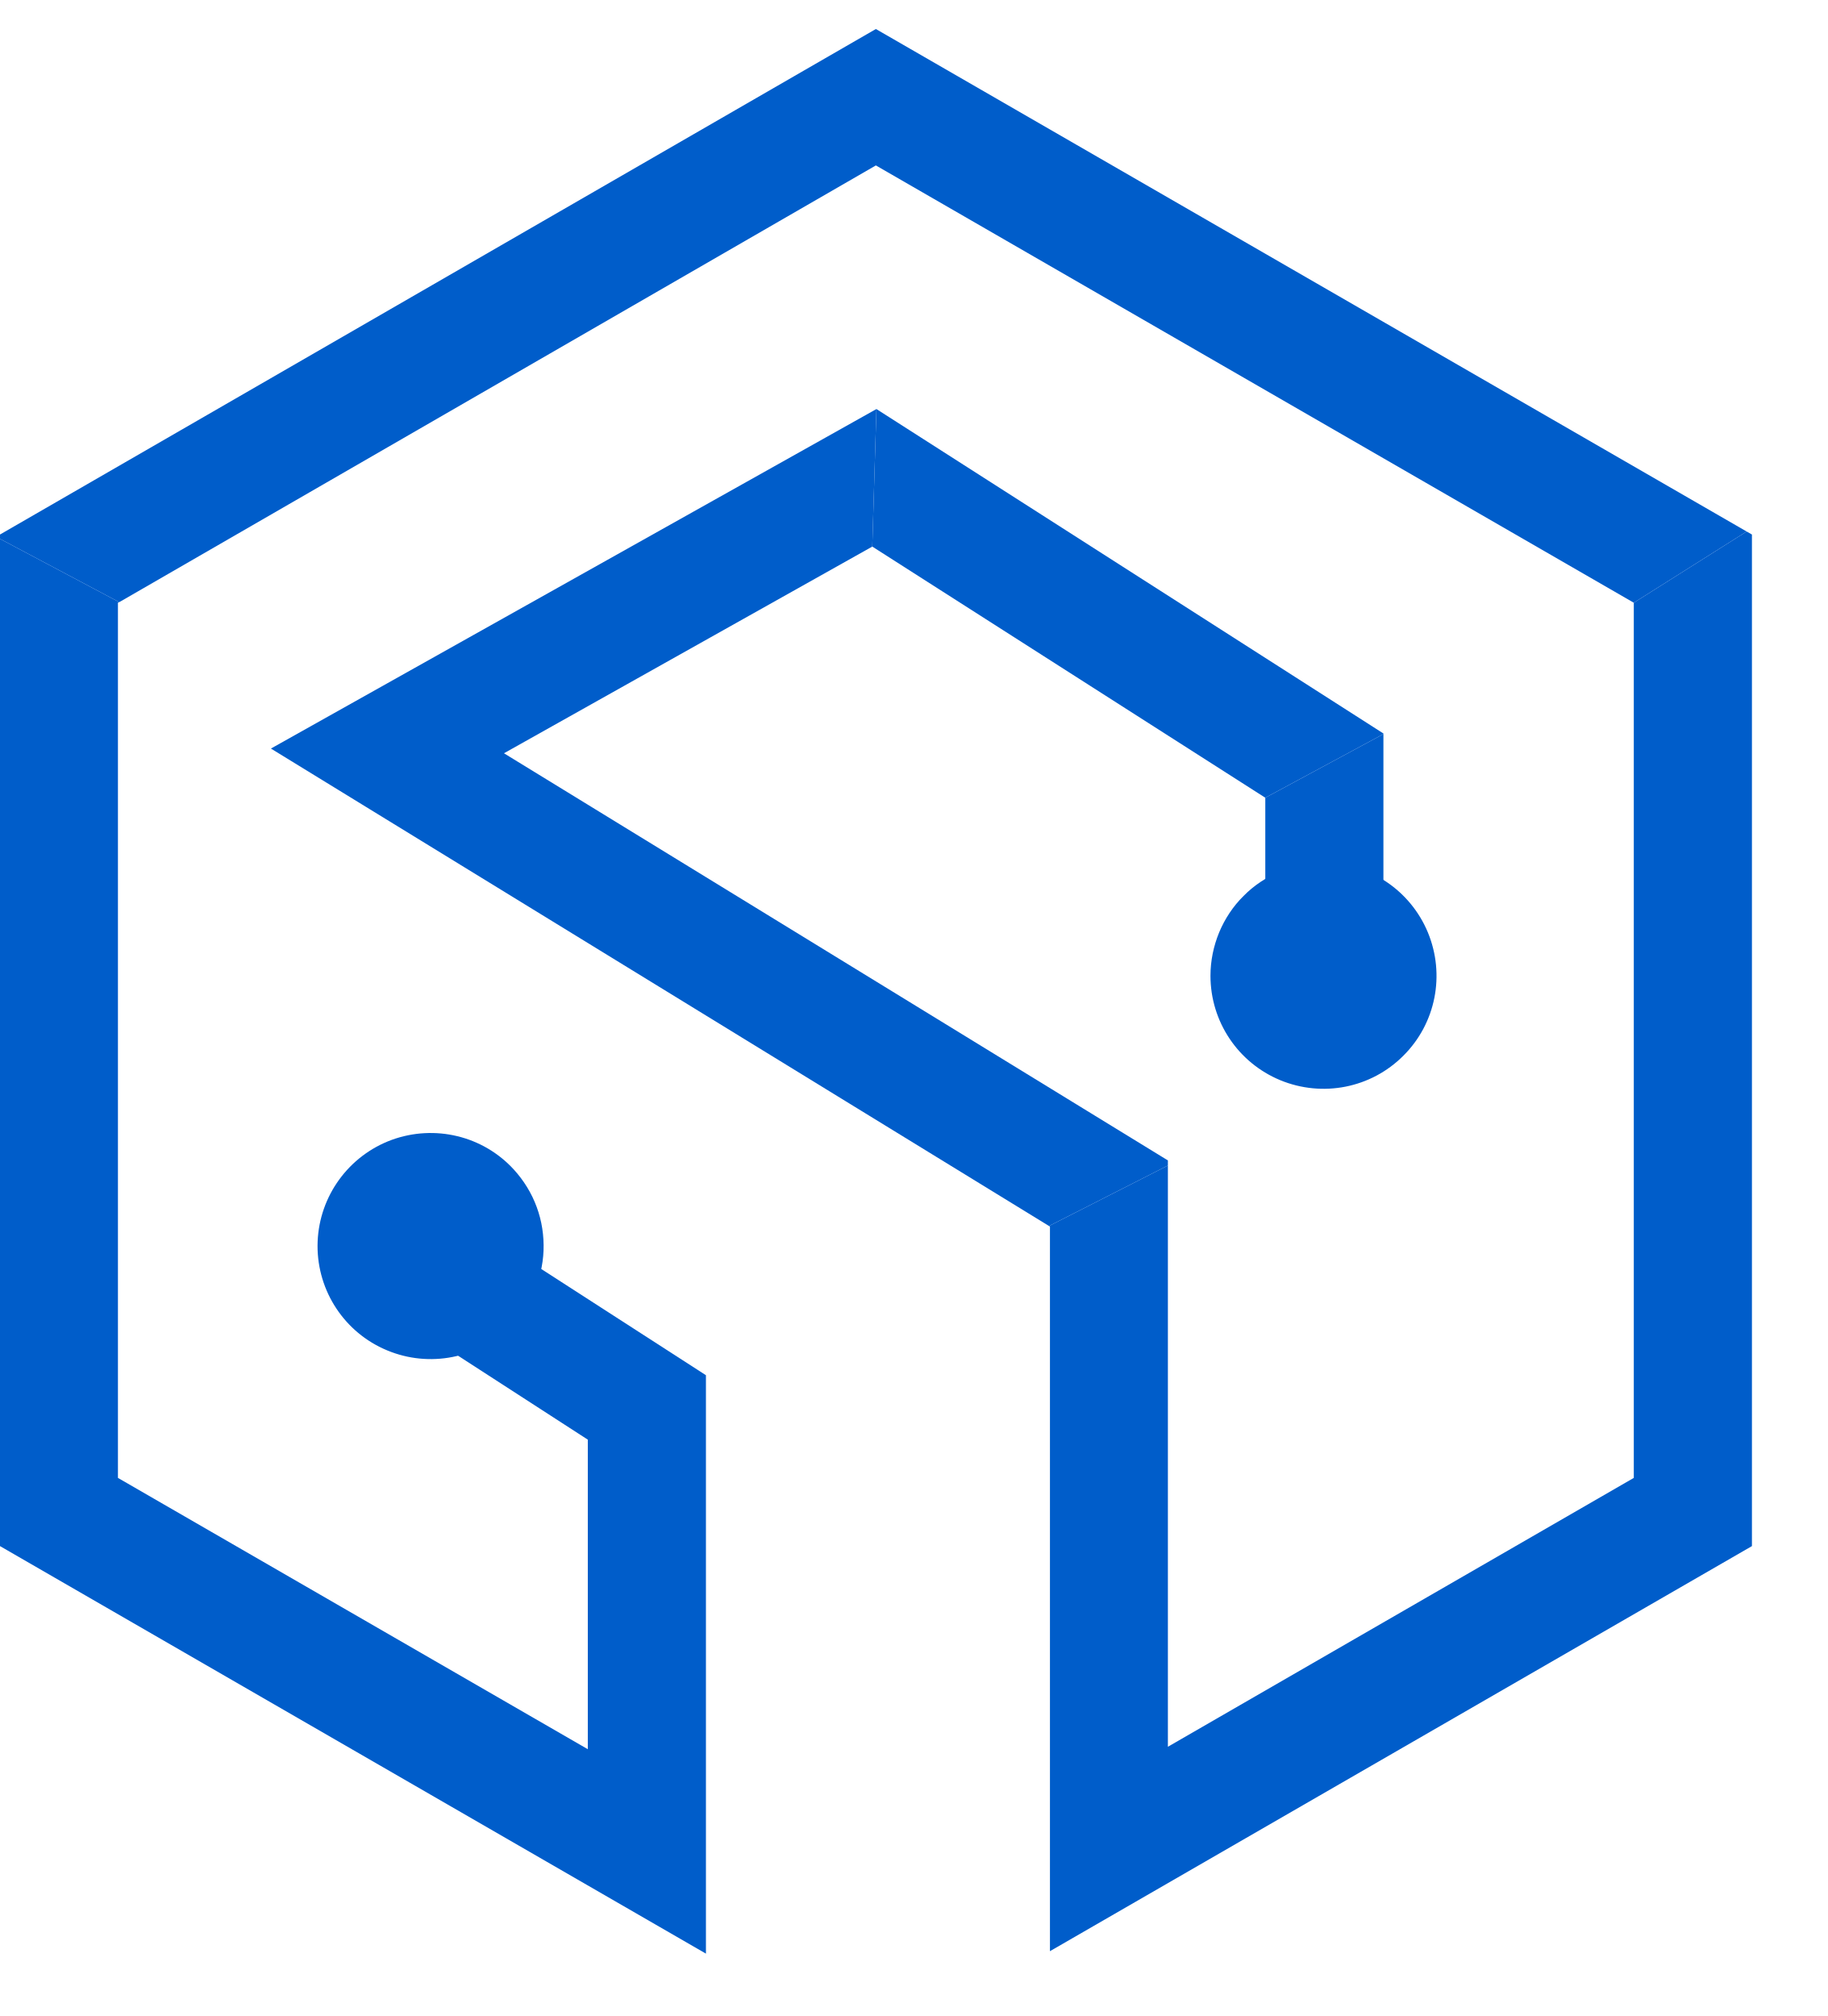
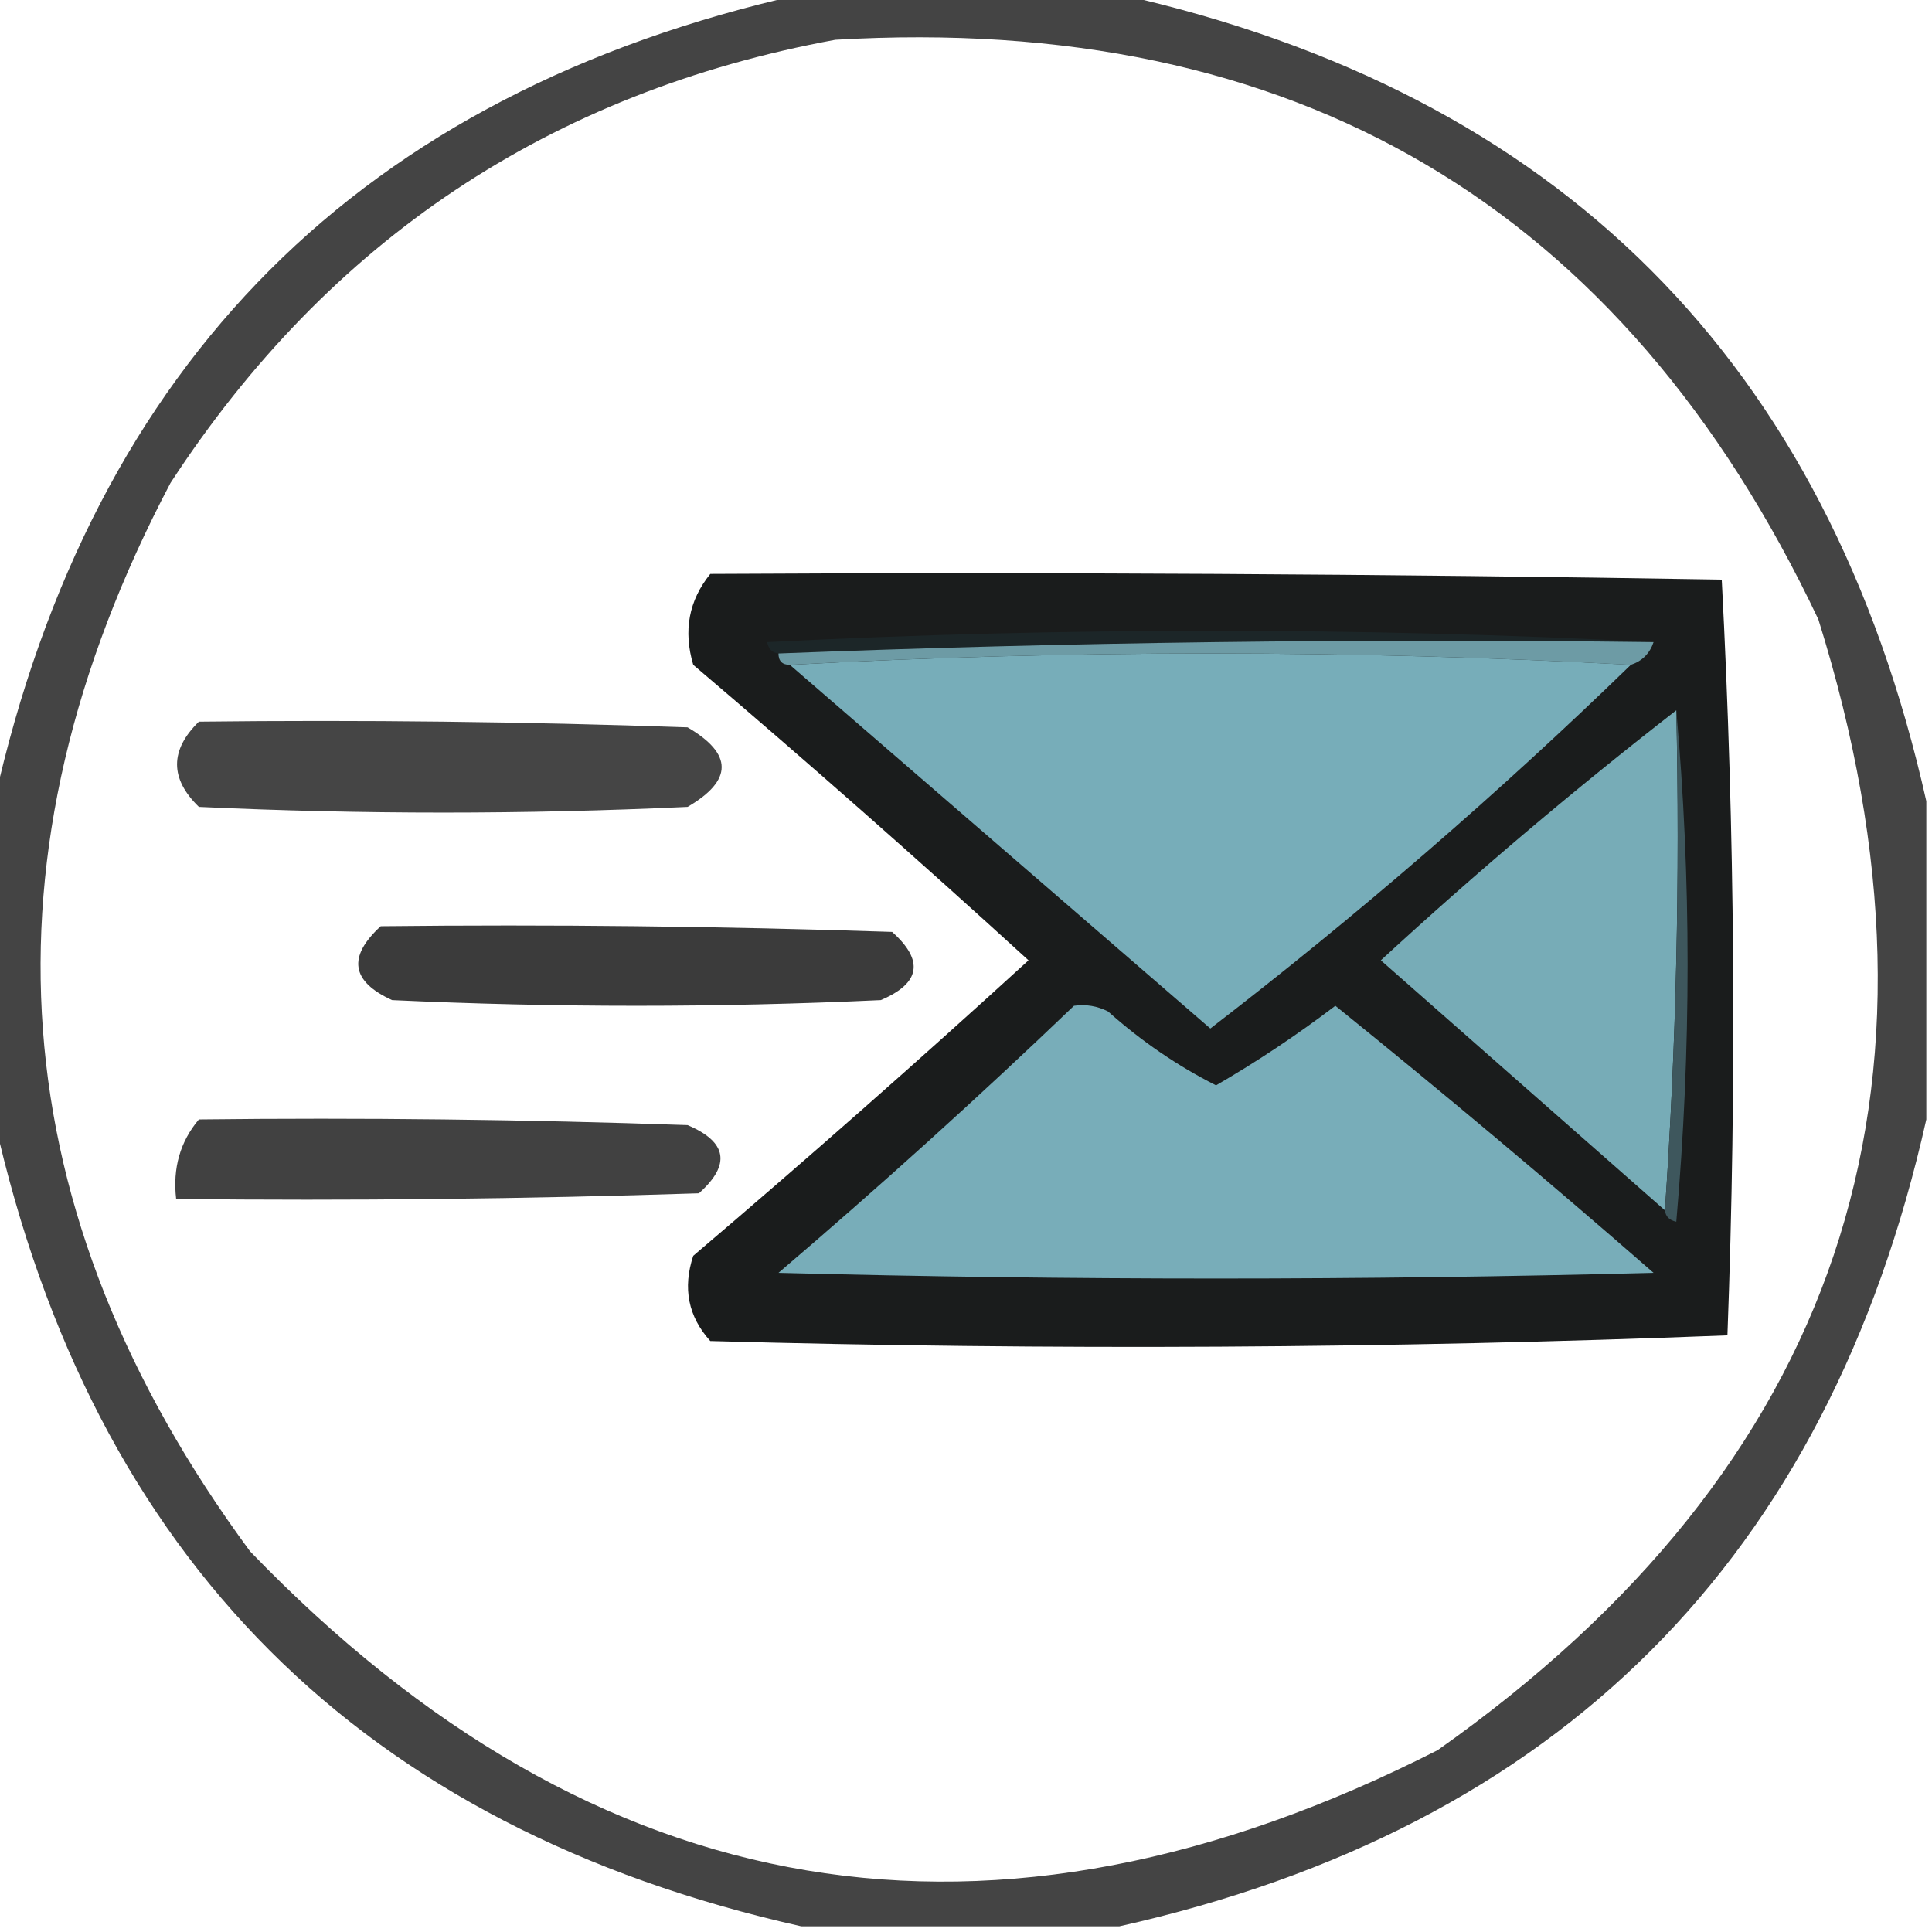
- <svg xmlns="http://www.w3.org/2000/svg" viewBox="0 0 97 107" width="97" height="107">
-   <style>
- 		tspan { white-space:pre }
- 		.shp0 { fill: #005dca } 
- 	</style>
-   <g id="Capa_2">
-     <g id="Capa_1-2">
-       <path id="Layer" class="shp0" d="M26.75 39.98L61.99 61.59L61.99 61.86L55.68 65.07L14.38 39.73L46.52 21.71L46.3 29.01L26.75 39.98L26.75 39.98Z" />
-       <path id="Layer" class="shp0" d="M73.43 38.96L73.43 49.25L67.16 49.25L67.16 42.34L73.43 38.96L73.43 38.96Z" />
-       <path id="Layer" class="shp0" d="M92.71 28.21L86.72 31.99L46.49 8.78L6.33 31.96L0 28.6L0 28.37L46.49 1.54L92.71 28.21L92.71 28.21Z" />
-       <path id="Layer" class="shp0" d="M70.25 45.79C72.68 45.79 74.86 47.25 75.79 49.49C76.72 51.74 76.21 54.32 74.49 56.03C72.78 57.75 70.2 58.26 67.95 57.33C65.71 56.4 64.25 54.22 64.25 51.79C64.25 51 64.41 50.22 64.71 49.49C65.01 48.77 65.45 48.1 66.01 47.55C66.56 46.99 67.23 46.55 67.95 46.25C68.68 45.95 69.46 45.79 70.25 45.79Z" />
-       <path id="Layer" class="shp0" d="M92.99 28.37L92.99 82.06L55.73 103.56L55.73 65.1L55.68 65.07L61.99 61.86L61.99 92.71L86.72 78.44L86.72 31.99L92.71 28.21L92.99 28.37L92.99 28.37Z" />
-       <path id="Layer" class="shp0" d="M37.47 72.99L37.47 103.69L0 82.06L0 28.6L6.33 31.96L6.26 31.99L6.26 78.44L31.2 92.84L31.2 76.41L18.09 67.93L21.47 62.67L37.47 72.99L37.47 72.99Z" />
-       <path id="Layer" class="shp0" d="M73.43 38.93L73.43 38.96L67.16 42.34L46.3 29.01L46.52 21.71L46.52 21.71L73.43 38.93L73.43 38.93Z" />
-       <path id="Layer" class="shp0" d="M26.93 70.54C25.15 72.19 22.55 72.6 20.34 71.58C18.14 70.57 16.76 68.32 16.86 65.89C16.96 63.47 18.51 61.34 20.79 60.5C23.07 59.67 25.63 60.28 27.27 62.07C27.8 62.65 28.22 63.33 28.49 64.07C28.76 64.8 28.88 65.59 28.85 66.38C28.82 67.16 28.63 67.93 28.3 68.65C27.97 69.36 27.51 70.01 26.93 70.54L26.93 70.54Z" />
-       <path id="Layer" class="shp0" d="M149.16 62.79C148.13 63.05 147.1 63.27 146.06 63.46C145.02 63.65 143.97 63.81 142.92 63.93C141.87 64.05 140.81 64.13 139.75 64.18C138.7 64.23 137.64 64.25 136.58 64.23C123.75 64.23 111.58 57.47 111.58 37.39L111.58 26.75C111.6 6.67 123.75 0 136.58 0C137.64 -0.02 138.7 -0.01 139.75 0.04C140.81 0.09 141.87 0.18 142.92 0.3C143.97 0.42 145.02 0.57 146.06 0.76C147.1 0.95 148.13 1.17 149.16 1.43C150.34 1.77 151.01 2.11 151.01 3.29L151.01 11.48C151.04 11.7 151.02 11.93 150.95 12.14C150.89 12.35 150.77 12.55 150.62 12.71C150.46 12.87 150.27 13 150.07 13.08C149.86 13.16 149.63 13.19 149.41 13.17L149.16 13.17C145.95 12.91 141.31 12.49 136.67 12.49C130.84 12.49 126.2 15.49 126.2 26.75L126.2 37.39C126.2 48.61 130.84 51.65 136.67 51.65C141.31 51.65 145.95 51.23 149.16 50.98L149.41 50.98C149.63 50.96 149.86 50.99 150.06 51.07C150.27 51.15 150.46 51.27 150.62 51.43C150.77 51.59 150.89 51.79 150.95 52C151.02 52.21 151.04 52.44 151.01 52.66L151.01 60.85C151 62 150.34 62.45 149.16 62.79Z" />
-       <path id="Layer" fill-rule="evenodd" class="shp0" d="M182.16 64.23C168.23 64.23 157.16 56.71 157.16 37.13L157.16 27.13C157.16 7.55 168.16 0.04 182.16 0.04C196.16 0.04 207.16 7.55 207.16 27.13L207.16 37.13C207.14 56.71 196.08 64.23 182.16 64.23ZM192.62 27.09C192.62 16.96 189.25 12.66 182.16 12.66C175.07 12.66 171.78 17 171.78 27.09L171.78 37.09C171.78 47.22 175.07 51.53 182.16 51.53C189.25 51.53 192.62 47.22 192.62 37.09L192.62 27.09Z" />
-       <path id="Layer" fill-rule="evenodd" class="shp0" d="M264.7 63.47L251.79 63.47C250.86 63.47 250.52 62.62 250.1 61.78L238.79 40.43L237.86 40.51C236.09 40.51 233.47 40.34 231.86 40.34L231.86 61.78C231.86 62 231.82 62.22 231.73 62.43C231.65 62.63 231.52 62.82 231.37 62.98C231.21 63.13 231.02 63.26 230.82 63.34C230.61 63.43 230.39 63.47 230.17 63.47L219.17 63.47C218.95 63.47 218.73 63.43 218.52 63.34C218.32 63.26 218.13 63.13 217.97 62.98C217.82 62.82 217.69 62.63 217.61 62.43C217.52 62.22 217.48 62 217.48 61.78L217.48 5.15C217.48 2.28 218.66 1.52 221.28 1.1C222.7 0.92 224.13 0.76 225.56 0.62C226.99 0.48 228.42 0.37 229.85 0.27C231.28 0.18 232.71 0.11 234.15 0.07C235.58 0.02 237.02 0 238.45 0C252.8 0 263.86 4.81 263.86 19.75L263.86 20.85C263.86 29.79 259.13 35.28 252.97 37.72L265.71 61.52C265.75 61.59 265.78 61.67 265.81 61.74C265.84 61.82 265.87 61.89 265.89 61.97C265.91 62.05 265.93 62.13 265.94 62.21C265.96 62.29 265.97 62.37 265.97 62.45C266 63 265.63 63.47 264.7 63.47ZM249.51 19.75C249.51 14.6 245.51 12.24 238.45 12.24C237.27 12.24 232.88 12.41 231.87 12.49L231.87 28.69C232.8 28.78 236.93 28.86 237.87 28.86C246.73 28.86 249.52 26.58 249.52 20.86L249.51 19.75Z" />
-       <path id="Layer" class="shp0" d="M299 64.23C285.58 64.23 274.69 59.16 274.69 39.92L274.69 2.36C274.69 2.14 274.74 1.93 274.83 1.73C274.91 1.53 275.04 1.35 275.2 1.2C275.35 1.05 275.54 0.94 275.74 0.86C275.95 0.78 276.16 0.75 276.38 0.76L287.44 0.76C287.66 0.75 287.87 0.79 288.07 0.86C288.28 0.94 288.46 1.06 288.62 1.21C288.77 1.35 288.9 1.53 288.99 1.73C289.07 1.93 289.12 2.14 289.12 2.36L289.12 39.92C289.12 48.53 291.4 52.16 299 52.16C306.6 52.16 309 48.53 309 39.92L309 2.36C309 2.14 309.05 1.93 309.13 1.73C309.22 1.53 309.35 1.35 309.5 1.21C309.66 1.06 309.84 0.94 310.05 0.86C310.25 0.79 310.46 0.75 310.68 0.76L321.68 0.76C321.9 0.75 322.12 0.78 322.33 0.86C322.54 0.93 322.73 1.05 322.89 1.2C323.06 1.35 323.19 1.52 323.29 1.72C323.38 1.92 323.44 2.14 323.45 2.36L323.45 39.92C323.36 59.16 312.39 64.23 299 64.23Z" />
-       <path id="Layer" class="shp0" d="M352.06 64.23C350.71 64.25 349.37 64.22 348.02 64.15C346.68 64.08 345.34 63.97 344 63.82C342.66 63.66 341.33 63.46 340.01 63.22C338.68 62.98 337.37 62.7 336.06 62.37C335.22 62.12 334.38 61.61 334.38 60.68L334.38 52.41C334.35 52.2 334.37 51.98 334.43 51.78C334.49 51.58 334.6 51.39 334.75 51.24C334.9 51.08 335.08 50.97 335.28 50.89C335.47 50.82 335.69 50.79 335.9 50.81L336.15 50.81C339.61 51.14 348.89 51.81 352.15 51.81C357.98 51.81 359.67 49.95 359.67 45.9C359.67 43.45 358.49 42.1 354.1 39.49L342.45 32.57C334.6 27.92 332.45 22.57 332.45 16.45C332.56 7.17 337.79 0 354.17 0C355.67 0.01 357.17 0.06 358.67 0.14C360.17 0.22 361.67 0.34 363.16 0.49C364.65 0.65 366.14 0.84 367.63 1.07C369.11 1.3 370.59 1.56 372.06 1.86C372.24 1.89 372.41 1.95 372.57 2.03C372.73 2.12 372.87 2.24 372.98 2.38C373.1 2.52 373.18 2.68 373.24 2.85C373.3 3.02 373.33 3.2 373.32 3.38L373.32 11.9C373.34 12.09 373.32 12.29 373.26 12.47C373.2 12.66 373.09 12.83 372.96 12.97C372.82 13.1 372.65 13.21 372.46 13.27C372.28 13.33 372.08 13.35 371.89 13.33L371.72 13.33C369.36 13.17 359.57 12.41 353.83 12.41C349.02 12.41 347.25 13.84 347.25 16.88C347.25 19.24 348.34 20.34 352.9 22.79L363.7 28.61C372.48 33.34 375.1 38.91 375.1 45.74C375.1 54.69 369.19 64.23 352.06 64.23Z" />
-       <path id="Layer" class="shp0" d="M130.82 105.85C130.35 105.94 129.88 106.01 129.41 106.07C128.94 106.13 128.47 106.18 127.99 106.22C127.52 106.26 127.04 106.28 126.57 106.29C126.09 106.3 125.62 106.3 125.14 106.29C120.93 106.29 116.14 104.03 116.14 95.72L116.14 91C116.14 82.61 120.96 80.42 125.14 80.42C125.62 80.43 126.1 80.45 126.58 80.47C127.07 80.5 127.55 80.54 128.03 80.58C128.51 80.63 128.98 80.68 129.46 80.75C129.94 80.81 130.42 80.89 130.89 80.97C131.2 80.97 131.44 81.11 131.44 81.42L131.44 83.16C131.44 83.37 131.37 83.54 131.03 83.54L130.93 83.54C129.69 83.44 127.16 83.23 125.18 83.23C121.82 83.23 119.18 85.23 119.18 91L119.18 95.76C119.18 101.51 121.78 103.53 125.18 103.53C127.13 103.53 129.59 103.35 130.82 103.25L131 103.25C131.38 103.25 131.55 103.42 131.55 103.8L131.55 105.2C131.51 105.57 131.2 105.78 130.82 105.85Z" />
-       <path id="Layer" fill-rule="evenodd" class="shp0" d="M143.08 106.29C137.7 106.29 133.8 103.14 133.8 95.55L133.8 91.13C133.8 83.53 137.7 80.38 143.08 80.38C148.46 80.38 152.32 83.53 152.32 91.13L152.32 95.55C152.32 103.14 148.45 106.29 143.08 106.29ZM149.17 91.13C149.17 85.38 146.84 83.19 143.08 83.19C139.32 83.19 137 85.38 137 91.13L137 95.55C137 101.29 139.36 103.49 143.13 103.49C146.9 103.49 149.22 101.29 149.22 95.55L149.17 91.13Z" />
-       <path id="Layer" class="shp0" d="M174 106.05L171.88 106.05C171.77 106.06 171.66 106.06 171.56 106.04C171.45 106.02 171.34 105.99 171.25 105.94C171.15 105.89 171.06 105.83 170.98 105.75C170.9 105.68 170.83 105.59 170.78 105.5L160.19 85.42C160.19 85.35 160.12 85.31 160.08 85.31C160.04 85.31 160.08 85.31 160.08 85.42L160.08 105.42C160.08 105.5 160.07 105.59 160.04 105.66C160.01 105.74 159.96 105.81 159.9 105.87C159.85 105.93 159.78 105.98 159.7 106.01C159.63 106.05 159.54 106.07 159.46 106.07L157.68 106.07C157.34 106.07 157.07 106 157.07 105.66L157.07 81.58C157.07 81.45 157.1 81.32 157.15 81.2C157.2 81.08 157.27 80.97 157.36 80.87C157.46 80.78 157.57 80.71 157.69 80.66C157.81 80.61 157.94 80.58 158.07 80.58L159.95 80.58C160.95 80.58 161.08 80.75 161.36 81.27L171.86 101.27L171.93 101.38C171.93 101.38 171.93 101.31 171.93 101.27L171.93 81.27C171.93 81.19 171.94 81.11 171.97 81.03C172 80.95 172.05 80.88 172.1 80.82C172.16 80.76 172.23 80.71 172.3 80.68C172.38 80.64 172.46 80.62 172.54 80.62L174.35 80.62C174.43 80.62 174.52 80.64 174.59 80.67C174.67 80.7 174.74 80.75 174.8 80.81C174.86 80.87 174.9 80.94 174.93 81.02C174.96 81.1 174.97 81.19 174.97 81.27L174.97 105.06C174.97 105.19 174.94 105.31 174.89 105.43C174.85 105.55 174.77 105.66 174.68 105.75C174.59 105.84 174.49 105.92 174.37 105.97C174.25 106.02 174.13 106.05 174 106.05Z" />
-       <path id="Layer" class="shp0" d="M194.82 83.29L188.14 83.29L188.14 105.37C188.15 105.45 188.13 105.54 188.11 105.62C188.08 105.7 188.03 105.77 187.98 105.84C187.92 105.9 187.85 105.95 187.78 105.99C187.7 106.03 187.61 106.05 187.53 106.05L185.65 106.05C185.56 106.05 185.48 106.03 185.4 105.99C185.32 105.96 185.25 105.9 185.2 105.84C185.14 105.78 185.09 105.7 185.06 105.62C185.04 105.54 185.02 105.46 185.03 105.37L185.03 83.29L178.36 83.29C177.98 83.29 177.67 83.12 177.67 82.75L177.67 81.24C177.68 81.15 177.7 81.07 177.73 80.99C177.77 80.92 177.82 80.85 177.89 80.79C177.95 80.73 178.03 80.69 178.11 80.66C178.19 80.63 178.27 80.62 178.36 80.62L194.82 80.62C194.9 80.61 194.99 80.62 195.07 80.65C195.15 80.68 195.22 80.73 195.28 80.78C195.35 80.84 195.39 80.91 195.43 80.99C195.46 81.07 195.47 81.16 195.47 81.24L195.47 82.75C195.47 83.09 195.2 83.29 194.82 83.29Z" />
-       <path id="Layer" fill-rule="evenodd" class="shp0" d="M211.68 106.05C211.61 106.05 211.54 106.03 211.48 106.01C211.41 105.98 211.35 105.94 211.3 105.9C211.24 105.85 211.2 105.8 211.16 105.74C211.13 105.68 211.1 105.61 211.09 105.54L208.87 97.67L200 97.67L197.81 105.54C197.79 105.61 197.76 105.67 197.72 105.73C197.68 105.79 197.64 105.85 197.58 105.89C197.53 105.94 197.46 105.97 197.4 106C197.33 106.03 197.26 106.04 197.19 106.05L195.19 106.05C195.12 106.05 195.04 106.04 194.97 106.02C194.9 105.99 194.84 105.95 194.78 105.9C194.73 105.85 194.68 105.79 194.65 105.72C194.63 105.65 194.61 105.57 194.61 105.5C194.61 105.48 194.6 105.46 194.6 105.44C194.6 105.42 194.6 105.4 194.6 105.38C194.6 105.37 194.6 105.35 194.6 105.33C194.6 105.31 194.61 105.29 194.61 105.27L200.94 83C201.03 82.62 201.19 82.25 201.4 81.92C201.62 81.59 201.89 81.3 202.21 81.06C202.53 80.83 202.88 80.65 203.26 80.54C203.64 80.42 204.04 80.38 204.43 80.4C204.82 80.37 205.22 80.42 205.6 80.53C205.97 80.64 206.33 80.82 206.64 81.06C206.96 81.3 207.23 81.59 207.44 81.92C207.65 82.25 207.81 82.62 207.89 83L214.22 105.32C214.22 105.34 214.23 105.36 214.23 105.38C214.23 105.4 214.23 105.42 214.23 105.44C214.23 105.45 214.23 105.47 214.23 105.49C214.23 105.51 214.22 105.53 214.22 105.55C214.22 105.62 214.2 105.68 214.17 105.75C214.14 105.81 214.1 105.86 214.05 105.91C214 105.96 213.94 105.99 213.88 106.02C213.82 106.04 213.75 106.05 213.68 106.05L211.68 106.05ZM205.09 83.7C204.98 83.33 204.78 83.09 204.43 83.09C204.08 83.09 203.85 83.33 203.75 83.7L200.64 95L208.2 95L205.09 83.7Z" />
-       <path id="Layer" class="shp0" d="M231.27 105.85C230.8 105.94 230.33 106.01 229.86 106.07C229.39 106.13 228.91 106.18 228.44 106.22C227.96 106.26 227.49 106.28 227.01 106.29C226.53 106.3 226.06 106.3 225.58 106.29C221.37 106.29 216.58 104.03 216.58 95.72L216.58 91C216.58 82.61 221.4 80.42 225.58 80.42C226.06 80.43 226.54 80.45 227.02 80.47C227.51 80.5 227.99 80.54 228.47 80.58C228.95 80.63 229.42 80.68 229.9 80.75C230.38 80.81 230.86 80.89 231.33 80.97C231.64 80.97 231.88 81.11 231.88 81.42L231.88 83.16C231.88 83.37 231.81 83.54 231.47 83.54L231.37 83.54C230.14 83.44 227.6 83.23 225.62 83.23C222.26 83.23 219.62 85.23 219.62 91L219.62 95.76C219.62 101.51 222.22 103.53 225.62 103.53C227.57 103.53 230.03 103.35 231.27 103.25L231.4 103.25C231.78 103.25 231.95 103.42 231.95 103.8L231.95 105.2C232 105.57 231.64 105.78 231.27 105.85Z" />
-       <path id="Layer" class="shp0" d="M251.49 83.29L244.82 83.29L244.82 105.37C244.82 105.46 244.81 105.54 244.78 105.62C244.75 105.7 244.71 105.78 244.65 105.84C244.59 105.9 244.52 105.95 244.45 105.99C244.37 106.03 244.29 106.05 244.2 106.05L242.32 106.05C242.23 106.05 242.15 106.03 242.07 105.99C242 105.95 241.93 105.9 241.87 105.84C241.81 105.78 241.77 105.7 241.74 105.62C241.71 105.54 241.7 105.46 241.7 105.37L241.7 83.29L235 83.29C234.62 83.29 234.31 83.12 234.31 82.75L234.31 81.24C234.32 81.15 234.34 81.07 234.37 80.99C234.41 80.92 234.46 80.85 234.53 80.79C234.59 80.73 234.67 80.69 234.75 80.66C234.83 80.63 234.91 80.62 235 80.62L251.46 80.62C251.54 80.61 251.63 80.62 251.71 80.65C251.79 80.68 251.86 80.73 251.92 80.78C251.99 80.84 252.03 80.91 252.07 80.99C252.1 81.07 252.11 81.16 252.11 81.24L252.11 82.75C252.14 83.09 251.87 83.29 251.49 83.29Z" />
-       <path id="Layer" class="shp0" d="M278.56 105.85C278.09 105.94 277.62 106.01 277.15 106.07C276.68 106.13 276.21 106.18 275.73 106.22C275.26 106.26 274.78 106.28 274.31 106.29C273.83 106.3 273.36 106.3 272.88 106.29C268.67 106.29 263.88 104.03 263.88 95.72L263.88 91C263.88 82.61 268.71 80.42 272.88 80.42C273.36 80.43 273.84 80.45 274.32 80.47C274.81 80.5 275.29 80.54 275.77 80.58C276.25 80.63 276.72 80.68 277.2 80.75C277.68 80.81 278.16 80.89 278.63 80.97C278.93 80.97 279.18 81.11 279.18 81.42L279.18 83.16C279.18 83.37 279.11 83.54 278.76 83.54L278.66 83.54C277.43 83.44 274.9 83.23 272.91 83.23C269.56 83.23 266.91 85.23 266.91 91L266.91 95.76C266.91 101.51 269.51 103.53 272.91 103.53C274.86 103.53 277.33 103.35 278.56 103.25L278.7 103.25C279.07 103.25 279.24 103.42 279.24 103.8L279.24 105.2C279.24 105.57 278.93 105.78 278.56 105.85Z" />
-       <path id="Layer" class="shp0" d="M297.07 106.12C295.77 106.26 292.42 106.29 290.4 106.29C285.61 106.29 283.11 104.48 283.11 99.93L283.11 86.75C283.11 82.2 285.61 80.38 290.4 80.38C292.4 80.38 295.64 80.45 297.07 80.59C297.12 80.6 297.17 80.63 297.21 80.66C297.26 80.69 297.3 80.73 297.33 80.77C297.36 80.81 297.38 80.86 297.4 80.91C297.42 80.96 297.42 81.02 297.42 81.07L297.42 82.78C297.43 82.83 297.42 82.89 297.4 82.94C297.39 82.99 297.36 83.03 297.32 83.07C297.29 83.11 297.24 83.14 297.19 83.16C297.15 83.18 297.09 83.19 297.04 83.19L290.43 83.19C286.81 83.19 286.22 84.19 286.22 86.75L286.22 91.51L296.73 91.51C296.82 91.51 296.91 91.53 296.99 91.56C297.07 91.6 297.15 91.65 297.21 91.71C297.28 91.77 297.33 91.85 297.36 91.93C297.4 92.01 297.42 92.1 297.42 92.19L297.42 93.49C297.42 93.58 297.4 93.67 297.37 93.75C297.33 93.84 297.28 93.91 297.22 93.98C297.15 94.04 297.08 94.09 296.99 94.13C296.91 94.16 296.82 94.18 296.73 94.18L286.22 94.18L286.22 99.93C286.22 102.53 286.81 103.49 290.43 103.49L297 103.49C297.05 103.49 297.11 103.5 297.15 103.52C297.2 103.54 297.25 103.57 297.28 103.61C297.32 103.65 297.35 103.69 297.36 103.74C297.38 103.79 297.39 103.85 297.38 103.9L297.38 105.64C297.38 105.69 297.38 105.74 297.37 105.79C297.35 105.84 297.33 105.89 297.3 105.93C297.28 105.97 297.24 106.01 297.2 106.04C297.16 106.08 297.12 106.1 297.07 106.12Z" />
-       <path id="Layer" class="shp0" d="M318.91 106.05L316.78 106.05C316.67 106.06 316.56 106.06 316.46 106.04C316.35 106.02 316.25 105.99 316.15 105.94C316.06 105.89 315.97 105.83 315.89 105.75C315.81 105.68 315.74 105.59 315.69 105.5L305.11 85.42C305.11 85.35 305.05 85.31 305.01 85.31C304.97 85.31 305.01 85.31 305.01 85.42L305.01 105.42C305.01 105.5 305 105.59 304.97 105.66C304.94 105.74 304.89 105.81 304.83 105.87C304.78 105.93 304.71 105.98 304.63 106.01C304.56 106.05 304.47 106.07 304.39 106.07L302.61 106.07C302.27 106.07 302 106 302 105.66L302 81.58C302 81.45 302.03 81.32 302.08 81.2C302.13 81.08 302.2 80.97 302.29 80.87C302.39 80.78 302.5 80.71 302.62 80.66C302.74 80.61 302.87 80.58 303 80.58L304.88 80.58C305.88 80.58 306.01 80.75 306.28 81.27L316.79 101.27L316.86 101.38C316.86 101.38 316.86 101.31 316.86 101.27L316.86 81.27C316.86 81.19 316.88 81.1 316.91 81.03C316.94 80.95 316.98 80.88 317.04 80.82C317.1 80.76 317.17 80.71 317.24 80.68C317.32 80.64 317.4 80.62 317.48 80.62L319.29 80.62C319.37 80.62 319.46 80.64 319.53 80.67C319.61 80.7 319.68 80.75 319.74 80.81C319.8 80.87 319.84 80.94 319.87 81.02C319.9 81.1 319.91 81.19 319.91 81.27L319.91 105.06C319.91 105.19 319.88 105.32 319.83 105.44C319.78 105.56 319.71 105.67 319.61 105.76C319.52 105.85 319.41 105.93 319.29 105.97C319.17 106.02 319.04 106.05 318.91 106.05L318.91 106.05Z" />
-       <path id="Layer" class="shp0" d="M339.75 83.29L333.07 83.29L333.07 105.37C333.07 105.45 333.06 105.54 333.03 105.62C333 105.7 332.96 105.77 332.9 105.84C332.85 105.9 332.78 105.95 332.7 105.99C332.63 106.02 332.54 106.04 332.46 106.05L330.58 106.05C330.49 106.05 330.41 106.03 330.33 105.99C330.25 105.96 330.18 105.9 330.13 105.84C330.07 105.78 330.02 105.7 329.99 105.62C329.97 105.54 329.95 105.46 329.96 105.37L329.96 83.29L323.29 83.29C322.91 83.29 322.6 83.12 322.6 82.75L322.6 81.24C322.61 81.15 322.63 81.07 322.66 80.99C322.7 80.92 322.75 80.85 322.82 80.79C322.88 80.73 322.96 80.69 323.04 80.66C323.12 80.63 323.2 80.62 323.29 80.62L339.75 80.62C339.83 80.61 339.92 80.63 340 80.66C340.08 80.68 340.15 80.73 340.21 80.79C340.27 80.85 340.32 80.92 340.35 80.99C340.39 81.07 340.4 81.16 340.4 81.24L340.4 82.75C340.4 83.09 340.12 83.29 339.75 83.29Z" />
-       <path id="Layer" class="shp0" d="M357.3 106.12C356 106.26 352.65 106.29 350.63 106.29C345.84 106.29 343.34 104.48 343.34 99.93L343.34 86.75C343.34 82.2 345.84 80.38 350.63 80.38C352.63 80.38 355.87 80.45 357.3 80.59C357.35 80.6 357.4 80.63 357.44 80.66C357.49 80.69 357.52 80.73 357.55 80.77C357.59 80.81 357.61 80.86 357.62 80.91C357.64 80.96 357.64 81.02 357.64 81.07L357.64 82.78C357.65 82.83 357.64 82.89 357.63 82.94C357.61 82.99 357.59 83.03 357.55 83.07C357.52 83.11 357.47 83.14 357.42 83.16C357.38 83.18 357.32 83.19 357.27 83.19L350.66 83.19C347.04 83.19 346.45 84.19 346.45 86.75L346.45 91.51L357 91.51C357.09 91.51 357.18 91.53 357.26 91.56C357.34 91.6 357.42 91.65 357.48 91.71C357.54 91.77 357.59 91.85 357.63 91.93C357.66 92.01 357.68 92.1 357.68 92.19L357.68 93.49C357.68 93.58 357.66 93.67 357.63 93.75C357.6 93.84 357.55 93.91 357.48 93.98C357.42 94.04 357.35 94.09 357.26 94.13C357.18 94.16 357.09 94.18 357 94.18L346.45 94.18L346.45 99.93C346.45 102.53 347.04 103.49 350.66 103.49L357.27 103.49C357.32 103.49 357.38 103.5 357.42 103.52C357.47 103.54 357.52 103.57 357.55 103.61C357.59 103.65 357.61 103.69 357.63 103.74C357.64 103.79 357.65 103.85 357.64 103.9L357.64 105.64C357.64 105.69 357.64 105.75 357.62 105.8C357.61 105.85 357.59 105.9 357.55 105.94C357.52 105.98 357.49 106.02 357.44 106.05C357.4 106.08 357.35 106.11 357.3 106.12Z" />
-       <path id="Layer" fill-rule="evenodd" class="shp0" d="M379.14 106.05L377 106.05C376.59 106.05 376.38 106.05 376.11 105.61L369.98 95.41L369 95.41C367.87 95.41 367 95.41 365.24 95.31L365.24 105.37C365.24 105.46 365.23 105.54 365.2 105.62C365.17 105.7 365.13 105.78 365.07 105.84C365.01 105.9 364.94 105.95 364.87 105.99C364.79 106.03 364.71 106.05 364.62 106.05L362.77 106.05C362.69 106.05 362.6 106.03 362.52 105.99C362.45 105.95 362.38 105.9 362.32 105.84C362.27 105.77 362.22 105.7 362.19 105.62C362.17 105.54 362.15 105.45 362.16 105.37L362.16 81.37C362.16 80.89 362.36 80.69 362.98 80.62C364.45 80.45 366.98 80.34 368.98 80.34C374.39 80.34 378.56 82.16 378.56 87.7L378.56 88C378.6 88.8 378.49 89.59 378.25 90.35C378.01 91.11 377.64 91.82 377.15 92.45C376.66 93.08 376.07 93.62 375.39 94.04C374.72 94.46 373.97 94.76 373.19 94.92L379.42 105.32C379.44 105.34 379.45 105.37 379.46 105.39C379.48 105.42 379.49 105.44 379.49 105.47C379.5 105.49 379.51 105.52 379.51 105.55C379.52 105.57 379.52 105.6 379.52 105.63C379.52 105.68 379.51 105.73 379.49 105.78C379.47 105.83 379.44 105.87 379.41 105.91C379.37 105.95 379.33 105.98 379.29 106.01C379.24 106.03 379.19 106.04 379.14 106.05ZM375.54 87.74C375.54 84.32 373.32 83.19 369.04 83.19C367.98 83.19 366.1 83.19 365.28 83.29L365.28 92.67C366.78 92.67 368.28 92.74 369.04 92.74C373.25 92.74 375.54 91.68 375.54 87.98L375.54 87.74Z" />
-     </g>
+ <svg xmlns="http://www.w3.org/2000/svg" version="1.1" width="170px" height="170px" style="shape-rendering:geometricPrecision; text-rendering:geometricPrecision; image-rendering:optimizeQuality; fill-rule:evenodd; clip-rule:evenodd">
+   <g>
+     <path style="opacity:0.734" fill="#000000" d="M 70.5,-0.5 C 79.833,-0.5 89.167,-0.5 98.5,-0.5C 137.167,8.167 160.833,31.833 169.5,70.5C 169.5,79.833 169.5,89.167 169.5,98.5C 160.833,137.167 137.167,160.833 98.5,169.5C 89.167,169.5 79.833,169.5 70.5,169.5C 31.833,160.833 8.167,137.167 -0.5,98.5C -0.5,89.167 -0.5,79.833 -0.5,70.5C 8.167,31.833 31.833,8.167 70.5,-0.5 Z M 73.5,3.5 C 113.949,1.13 142.782,18.13 160,54.5C 172.971,95.922 161.804,129.088 126.5,154C 87.295,173.938 52.462,168.105 22,136.5C 0.037,106.687 -2.296,75.353 15,42.5C 28.941,21.116 48.441,8.116 73.5,3.5 Z" />
+   </g>
+   <g>
+     <path style="opacity:0.936" fill="#0b0d0d" d="M 62.5,50.5 C 92.168,50.333 121.835,50.5 151.5,51C 152.66,73.094 152.827,95.261 152,117.5C 122.238,118.662 92.405,118.828 62.5,118C 60.556,115.847 60.056,113.347 61,110.5C 71.007,101.99 80.841,93.324 90.5,84.5C 80.841,75.676 71.007,67.01 61,58.5C 60.109,55.502 60.609,52.836 62.5,50.5 Z" />
+   </g>
+   <g>
+     <path style="opacity:1" fill="#1c2628" d="M 145.5,56.5 C 119.661,56.169 93.995,56.502 68.5,57.5C 67.957,57.44 67.624,57.107 67.5,56.5C 93.664,55.171 119.664,55.171 145.5,56.5 Z" />
+   </g>
+   <g>
+     <path style="opacity:1" fill="#6d9ba5" d="M 145.5,56.5 C 145.167,57.5 144.5,58.167 143.5,58.5C 118.833,57.167 94.167,57.167 69.5,58.5C 68.833,58.5 68.5,58.167 68.5,57.5C 93.995,56.502 119.661,56.169 145.5,56.5 Z" />
+   </g>
+   <g>
+     <path style="opacity:1" fill="#77adb9" d="M 69.5,58.5 C 94.167,57.167 118.833,57.167 143.5,58.5C 131.799,69.858 119.465,80.525 106.5,90.5C 94.147,79.811 81.814,69.144 69.5,58.5 Z" />
+   </g>
+   <g>
+     <path style="opacity:0.745" fill="#050505" d="M 17.5,63.5 C 31.837,63.333 46.17,63.5 60.5,64C 64.5,66.333 64.5,68.667 60.5,71C 46.167,71.667 31.833,71.667 17.5,71C 14.939,68.51 14.939,66.01 17.5,63.5 Z" />
+   </g>
+   <g>
+     <path style="opacity:1" fill="#77acb7" d="M 147.5,62.5 C 147.829,77.343 147.496,92.01 146.5,106.5C 138.161,99.16 129.828,91.827 121.5,84.5C 129.868,76.798 138.534,69.465 147.5,62.5 Z" />
+   </g>
+   <g>
+     <path style="opacity:1" fill="#3e575d" d="M 147.5,62.5 C 148.826,77.339 148.826,92.339 147.5,107.5C 146.893,107.376 146.56,107.043 146.5,106.5C 147.496,92.01 147.829,77.343 147.5,62.5 Z" />
+   </g>
+   <g>
+     <path style="opacity:0.787" fill="#060606" d="M 33.5,81.5 C 48.504,81.333 63.504,81.5 78.5,82C 81.326,84.522 80.993,86.522 77.5,88C 63.167,88.667 48.833,88.667 34.5,88C 30.899,86.359 30.566,84.193 33.5,81.5 Z" />
+   </g>
+   <g>
+     <path style="opacity:1" fill="#78adb9" d="M 94.5,88.5 C 95.552,88.35 96.552,88.517 97.5,89C 100.432,91.615 103.599,93.781 107,95.5C 110.596,93.421 114.096,91.087 117.5,88.5C 126.98,96.145 136.313,103.979 145.5,112C 119.833,112.667 94.167,112.667 68.5,112C 77.429,104.384 86.095,96.55 94.5,88.5 Z" />
+   </g>
+   <g>
+     <path style="opacity:0.761" fill="#050505" d="M 17.5,98.5 C 31.837,98.333 46.17,98.5 60.5,99C 63.993,100.478 64.326,102.478 61.5,105C 46.17,105.5 30.837,105.667 15.5,105.5C 15.185,102.789 15.852,100.456 17.5,98.5 Z" />
  </g>
</svg>
